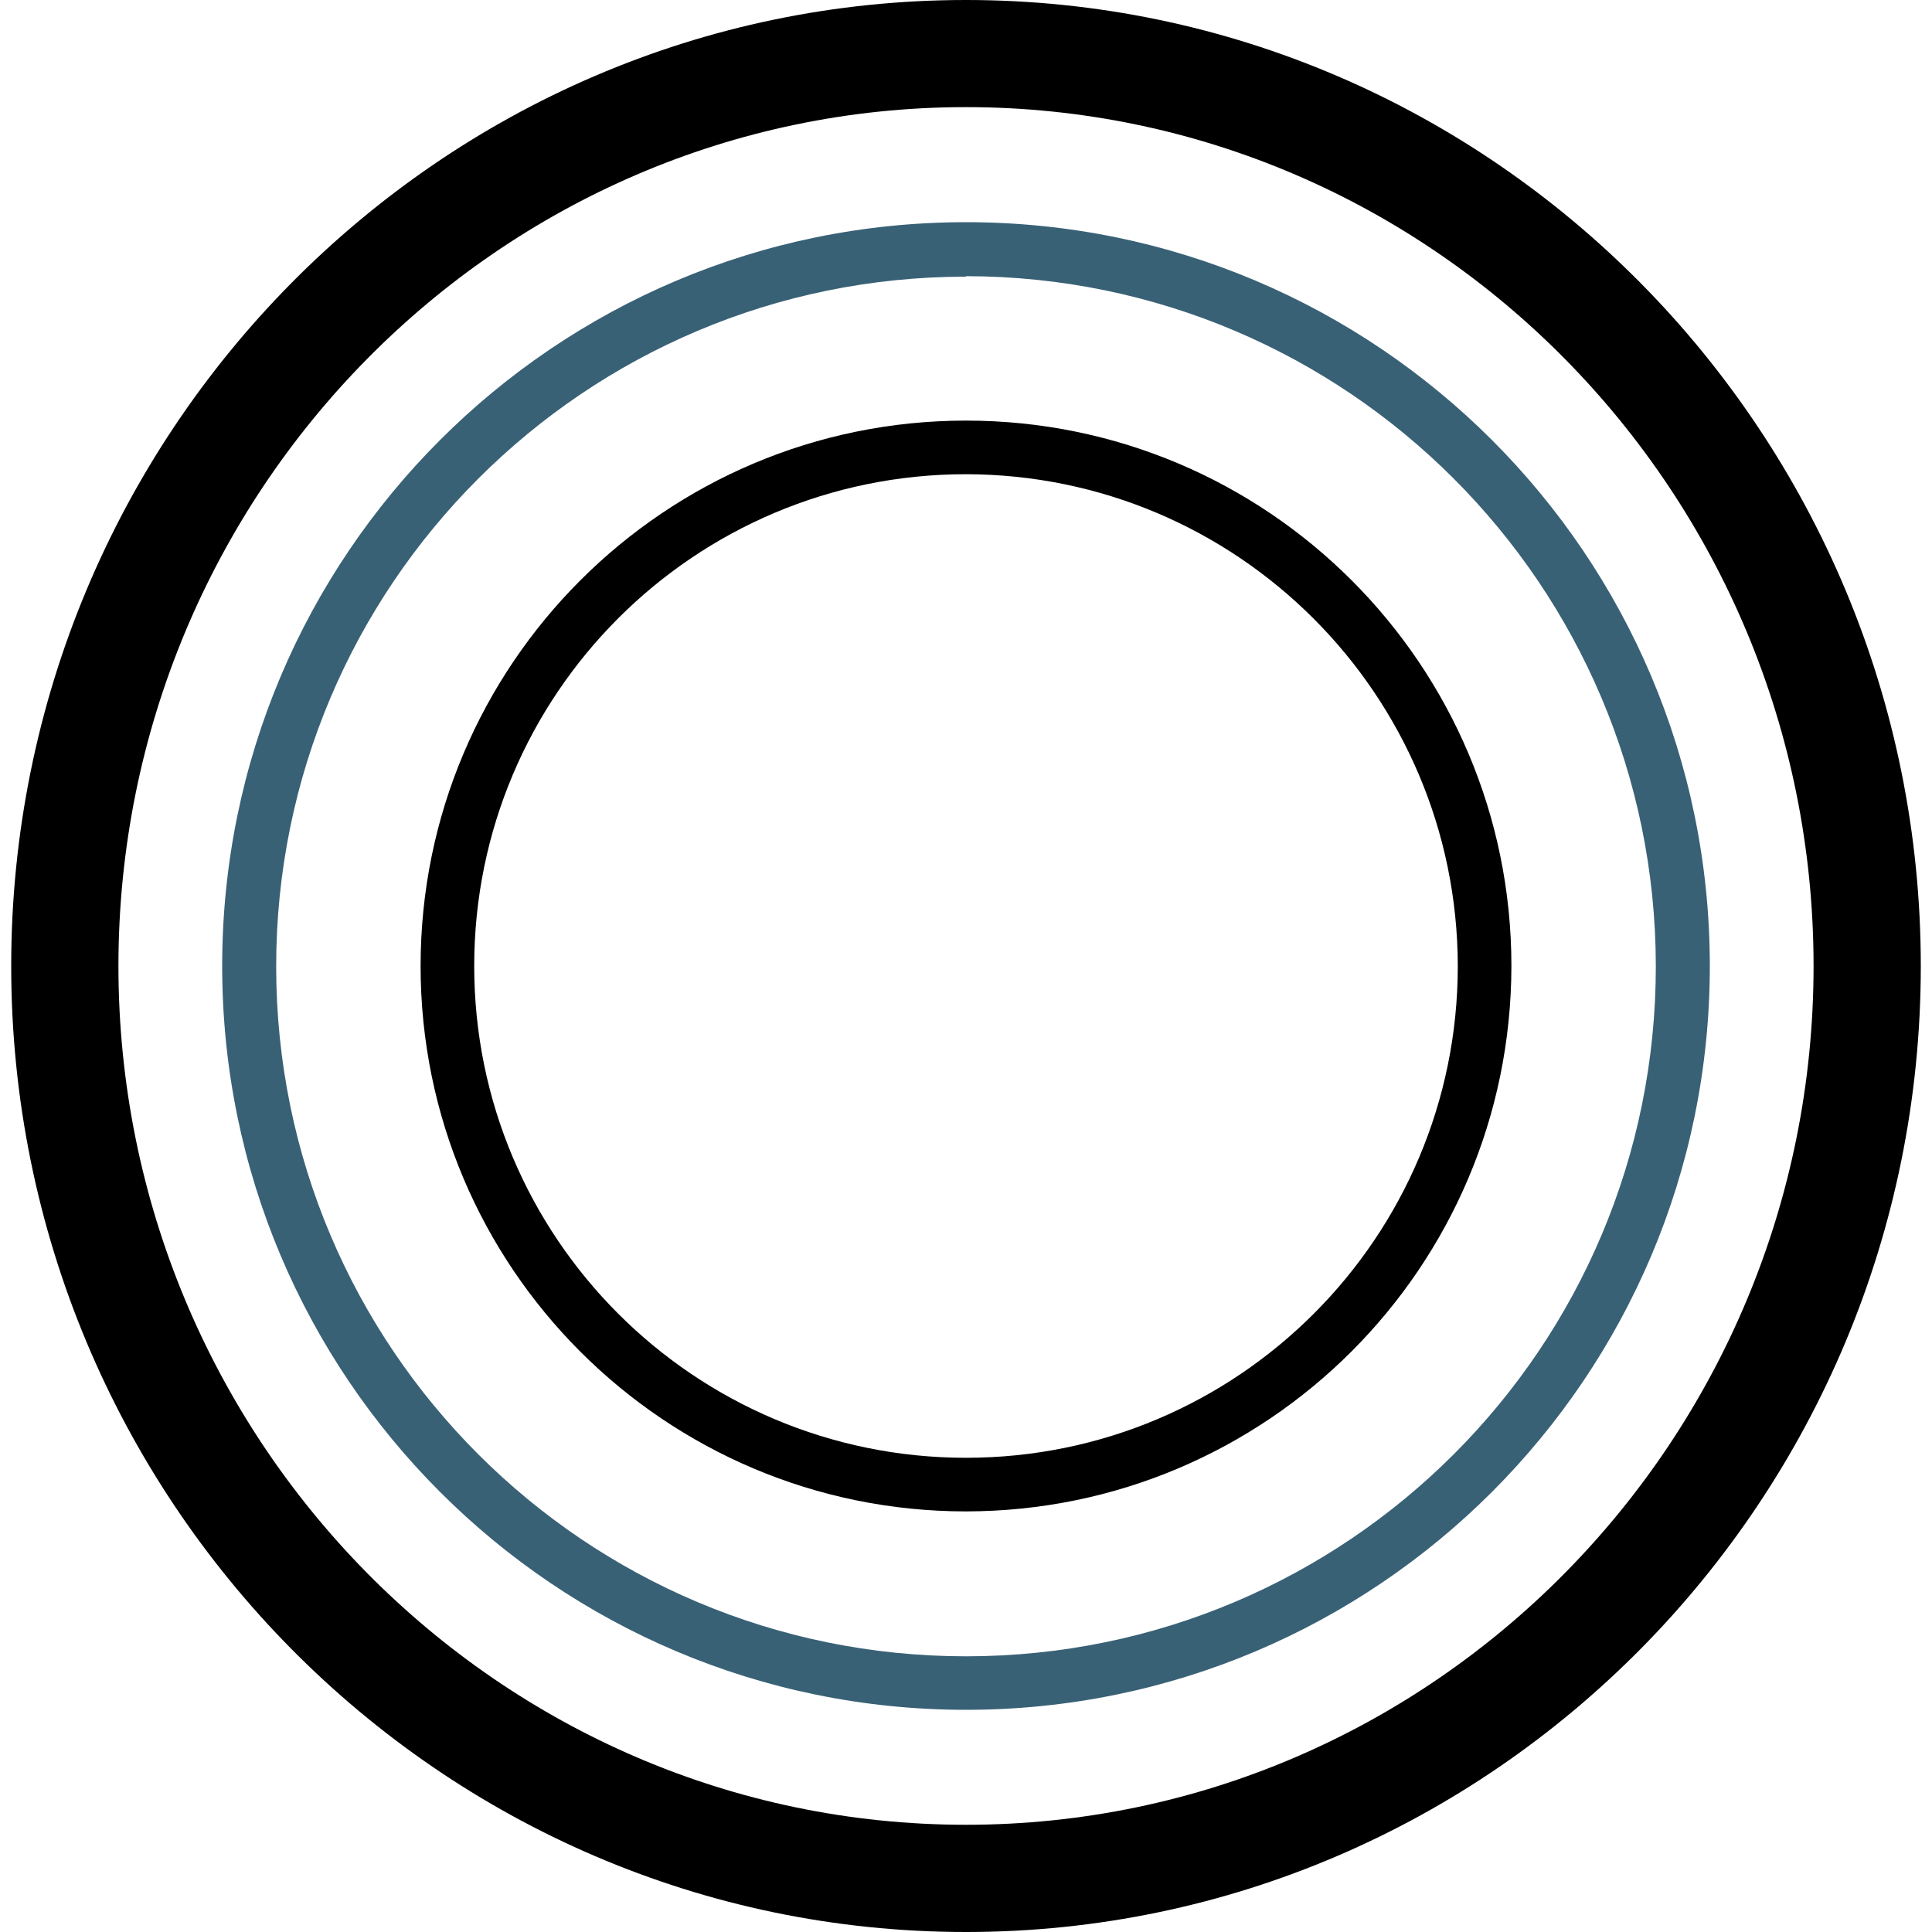
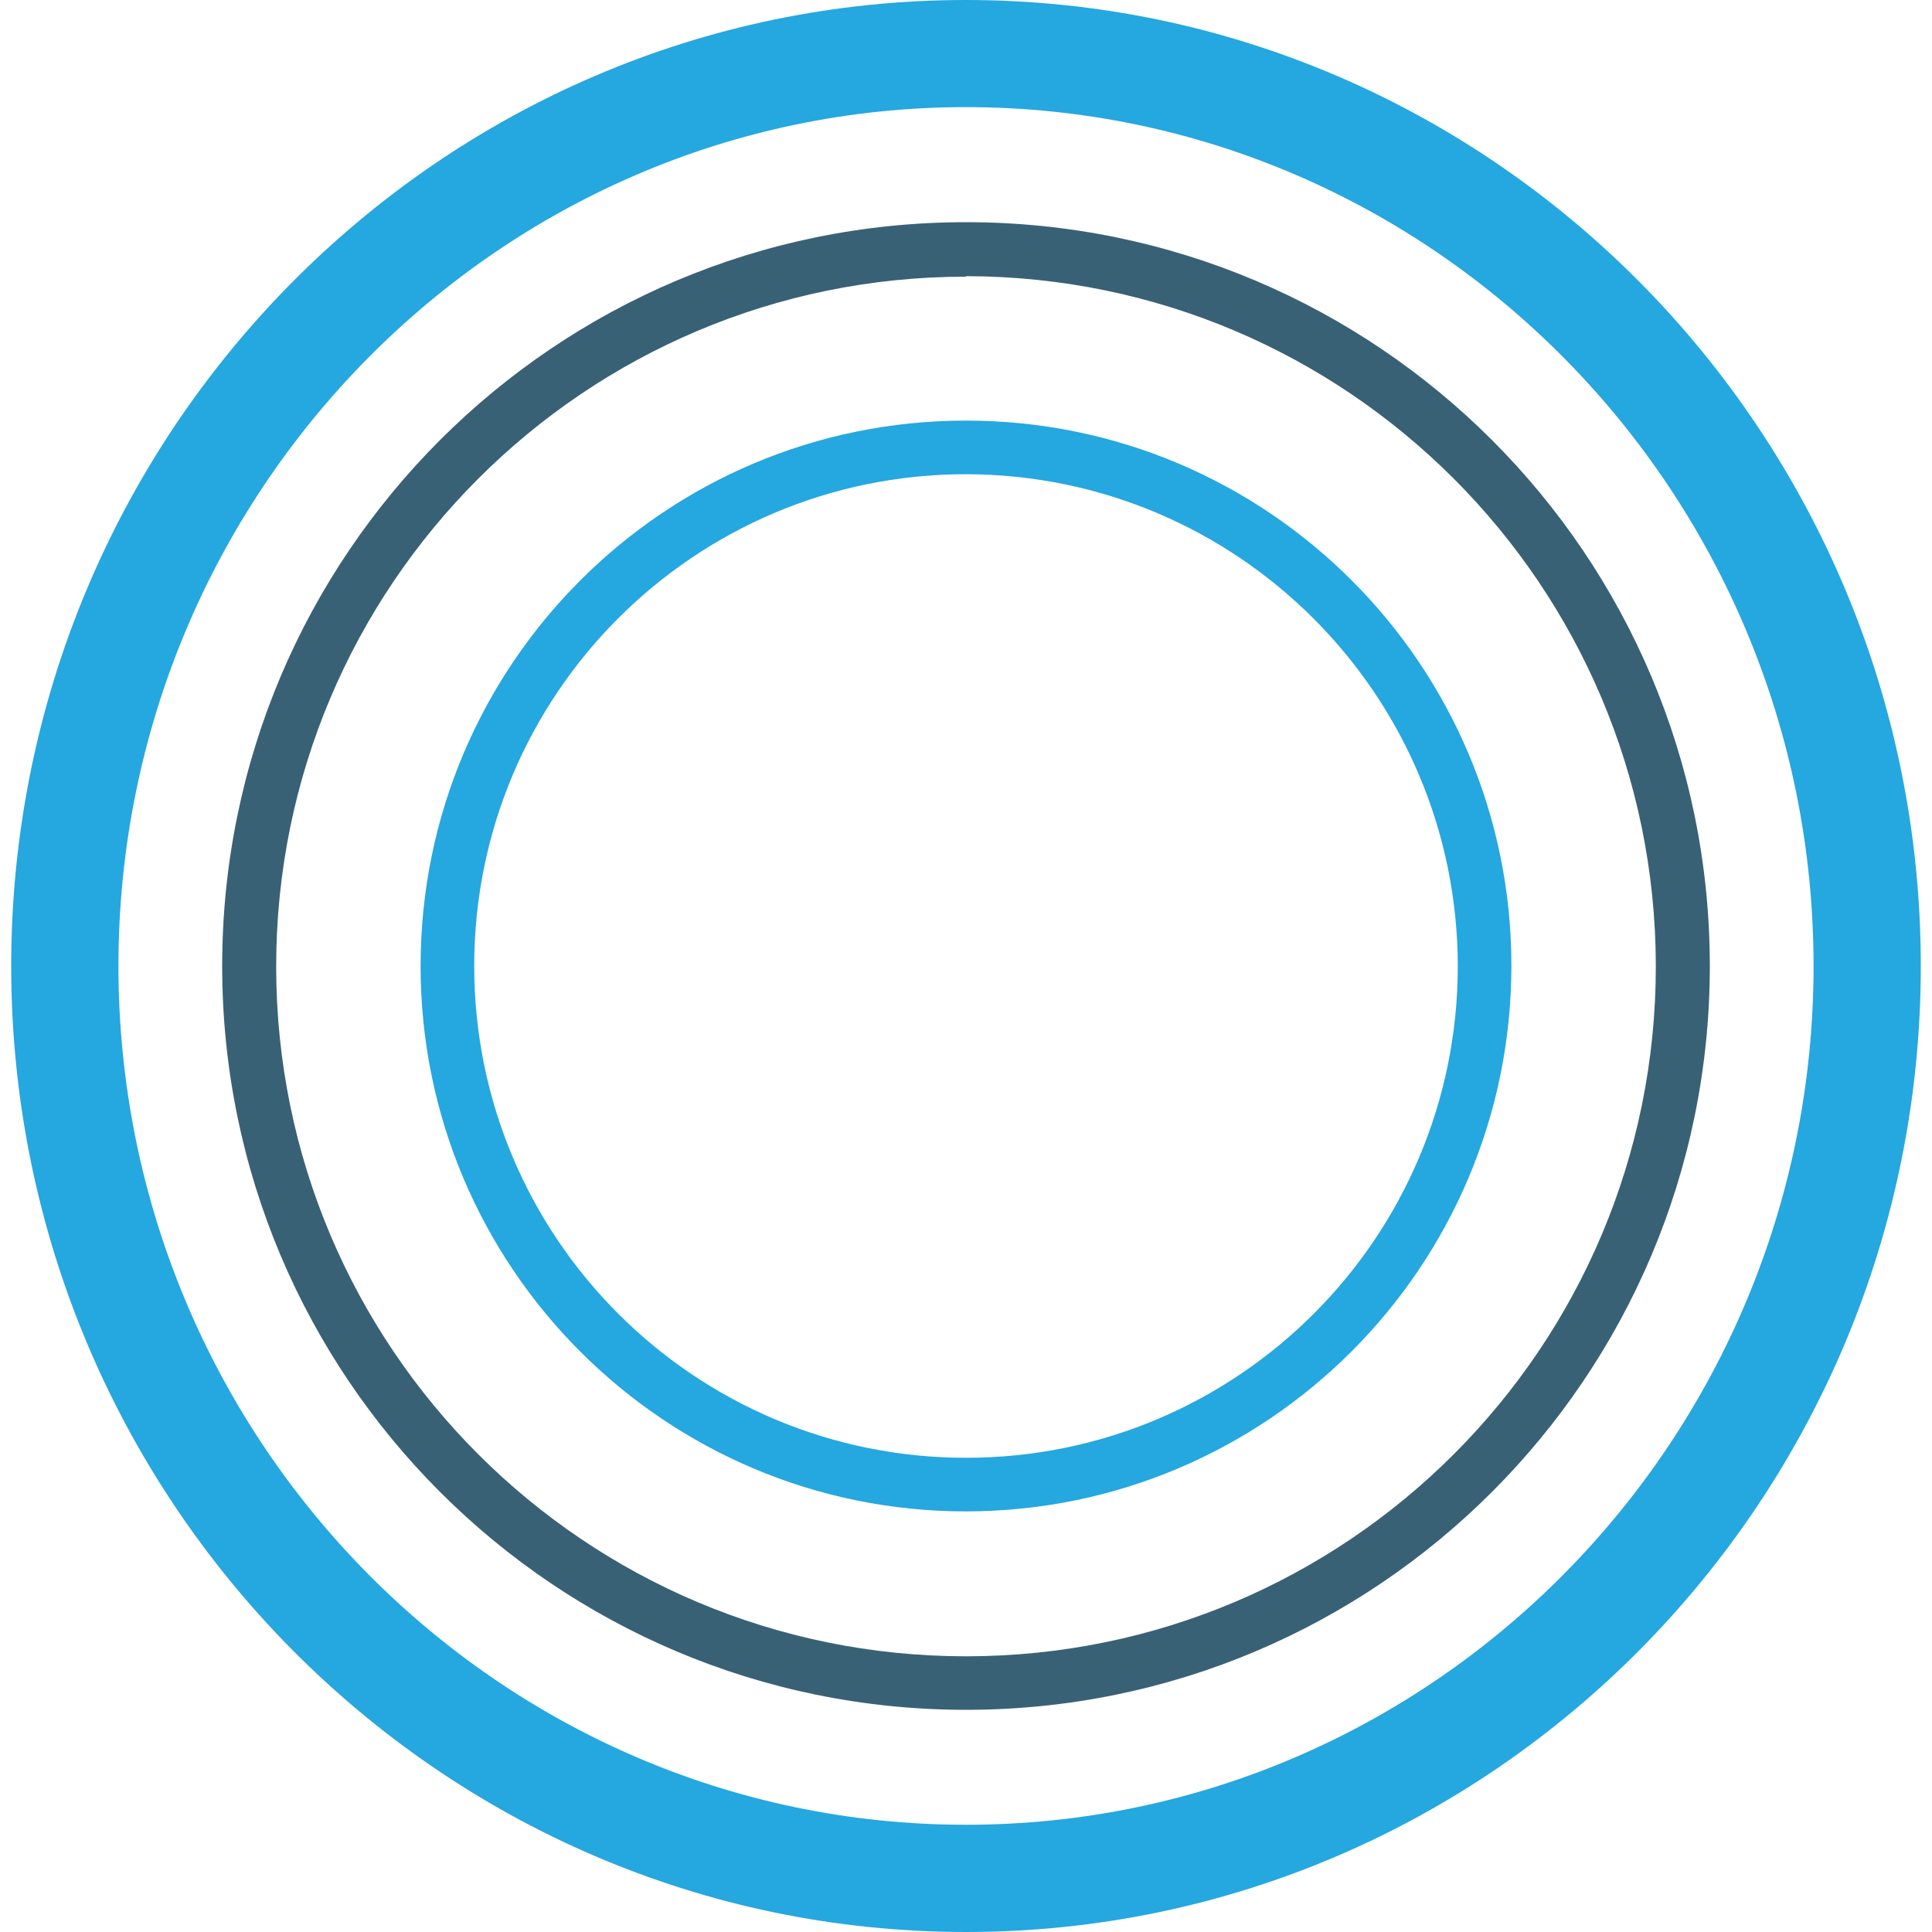
<svg xmlns="http://www.w3.org/2000/svg" viewBox="0 0 200 200">
-   <path class="defcol" d="M100,200C45.5,200,1.16,155.14,1.16,100S45.5,0,100,0s98.84,44.86,98.84,100S154.5,200,100,200Zm0-188.91C51.62,11.09,12.26,51,12.26,100s39.36,88.9,87.74,88.9S187.74,149,187.74,100,148.38,11.09,100,11.09Z" />
-   <path fill="#396176" class="cls-2" d="M100,177a77,77,0,1,1,77-77A77,77,0,0,1,100,177Zm0-148.36A71.41,71.41,0,1,0,171.41,100,71.49,71.49,0,0,0,100,28.59Z" />
-   <path d="M100,156.46A56.46,56.46,0,1,1,156.46,100,56.52,56.52,0,0,1,100,156.46Zm0-107.37A50.91,50.91,0,1,0,150.91,100,51,51,0,0,0,100,49.09Z" />
+   <path fill="#25A7E0" d="M100,200C45.5,200,1.16,155.14,1.16,100S45.5,0,100,0s98.84,44.86,98.84,100S154.5,200,100,200Zm0-188.91C51.62,11.09,12.26,51,12.26,100s39.36,88.9,87.74,88.9S187.74,149,187.74,100,148.38,11.09,100,11.09Z" />
+   <path fill="#396176" d="M100,177a77,77,0,1,1,77-77A77,77,0,0,1,100,177Zm0-148.36A71.41,71.41,0,1,0,171.41,100,71.49,71.49,0,0,0,100,28.59Z" />
+   <path fill="#25A7E0" d="M100,156.46A56.46,56.46,0,1,1,156.46,100,56.52,56.52,0,0,1,100,156.46Zm0-107.37A50.91,50.91,0,1,0,150.91,100,51,51,0,0,0,100,49.09Z" />
</svg>
